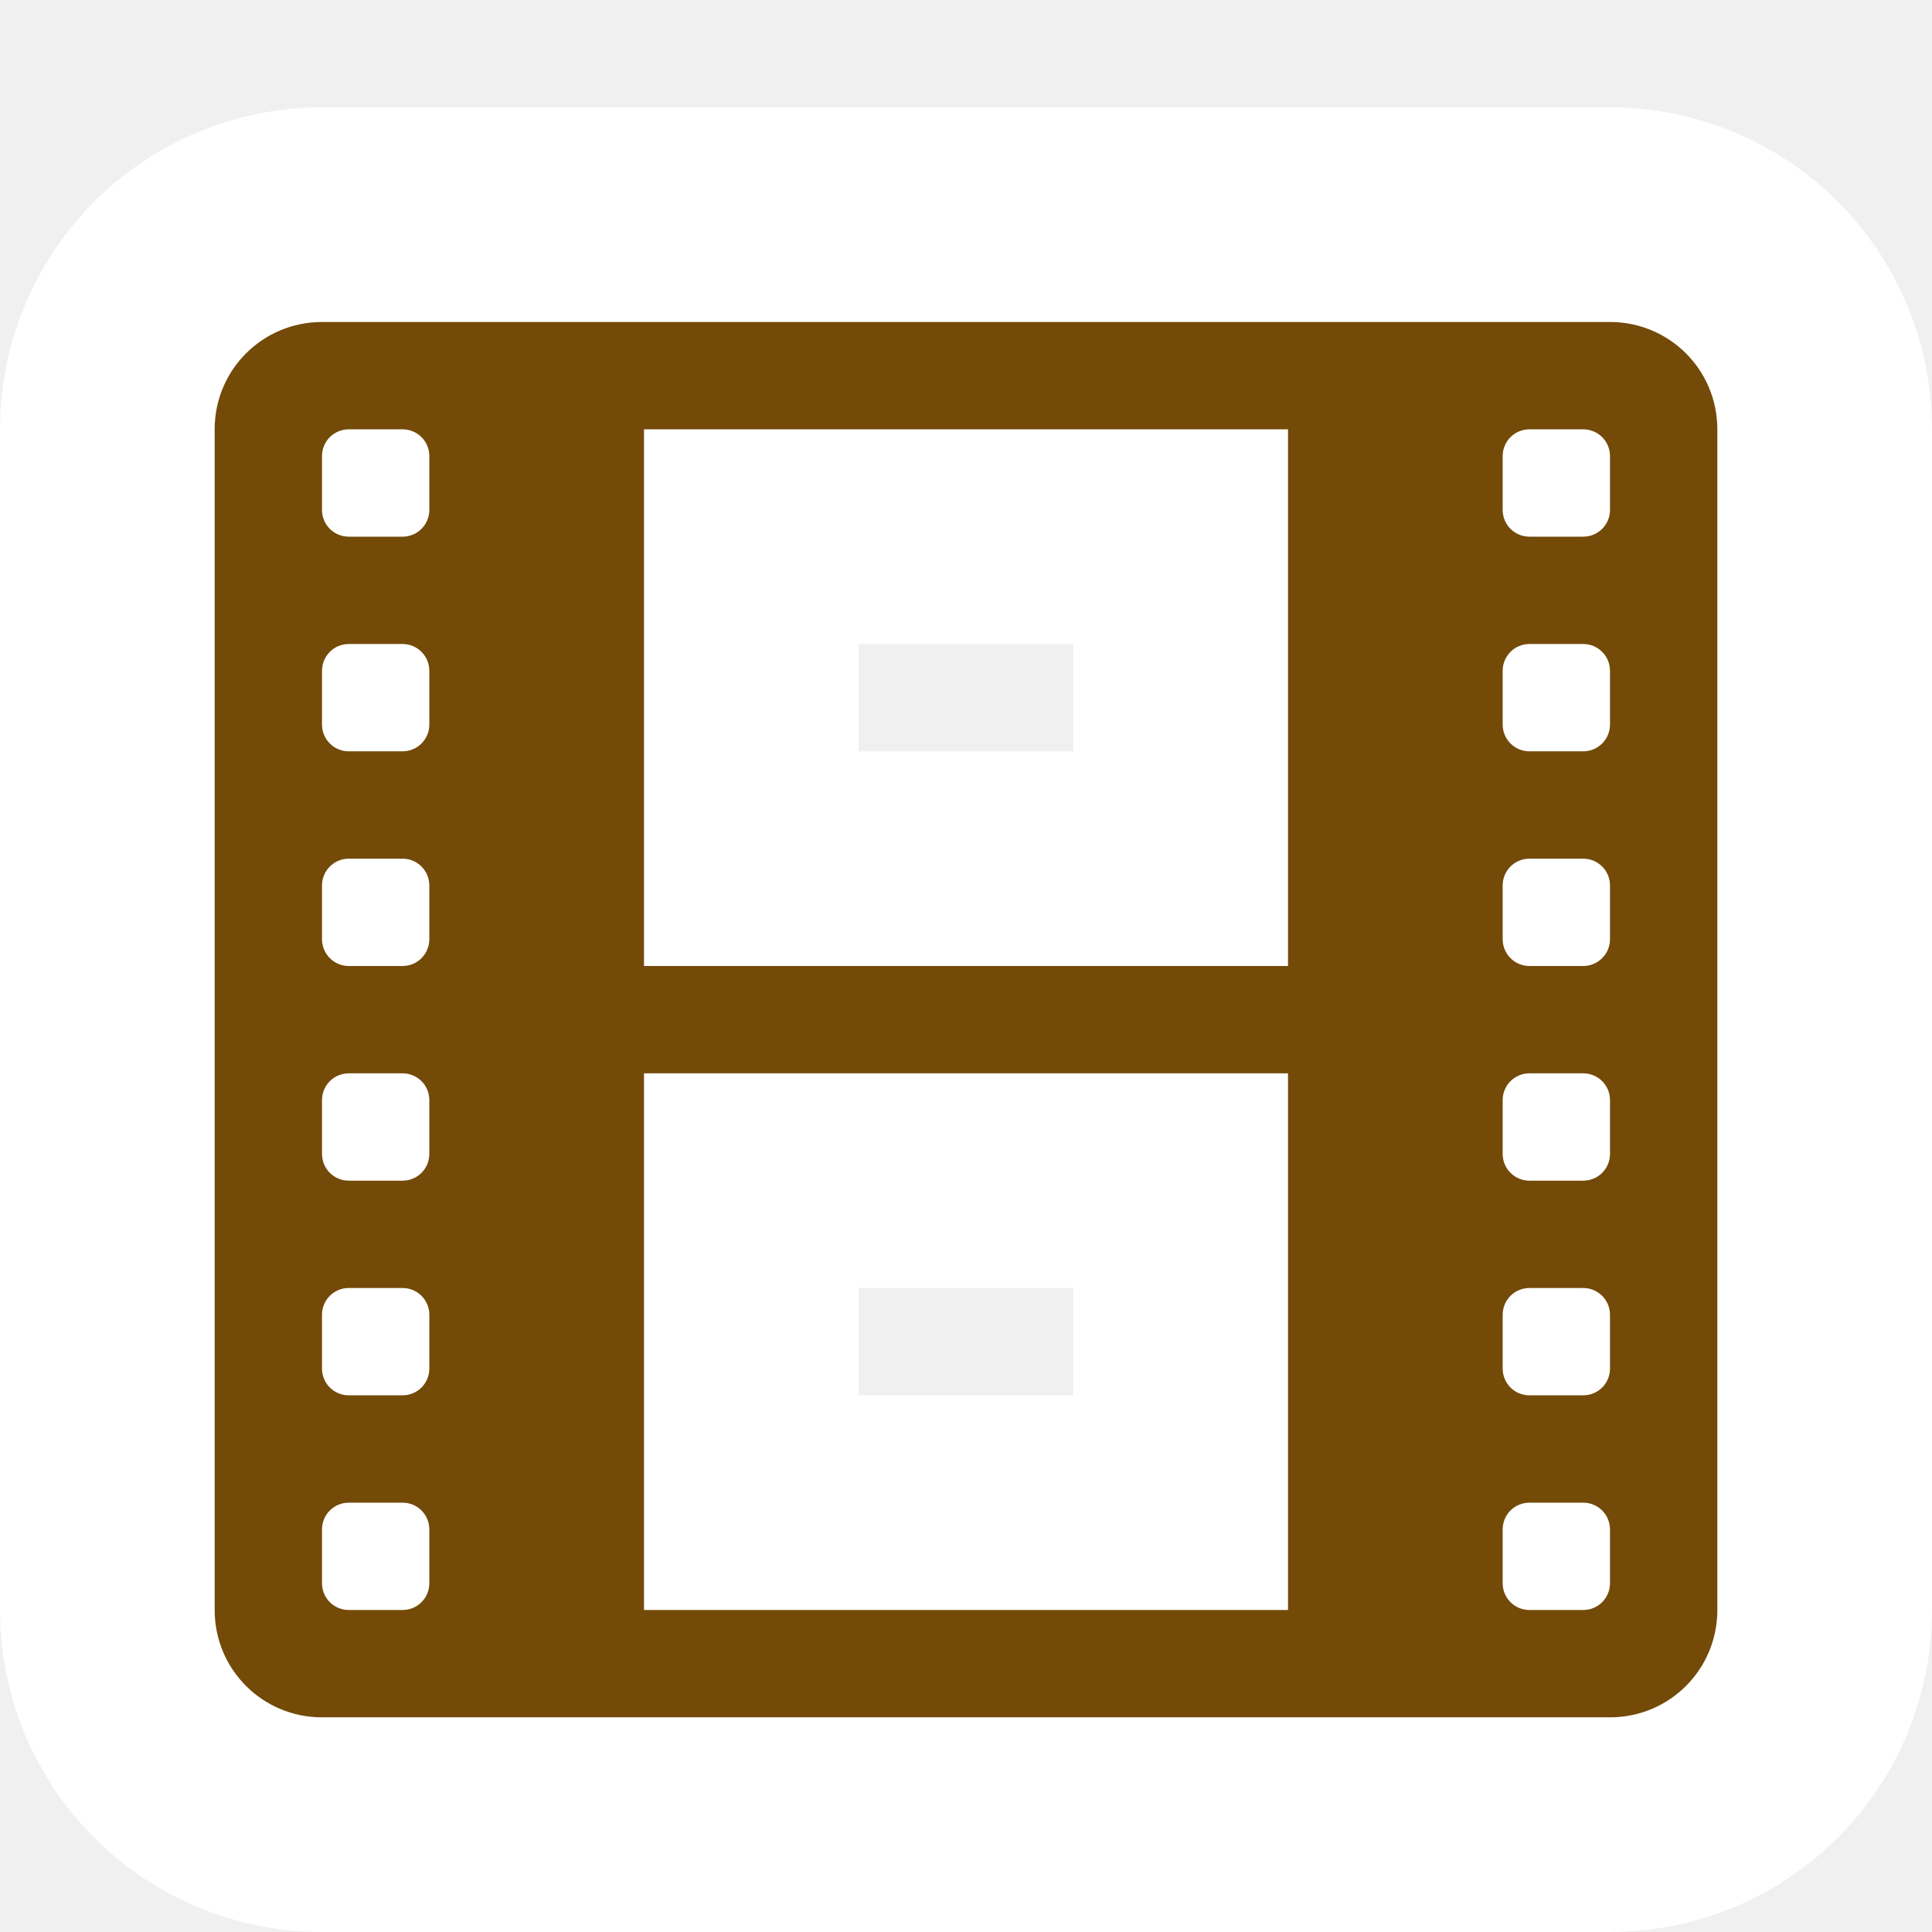
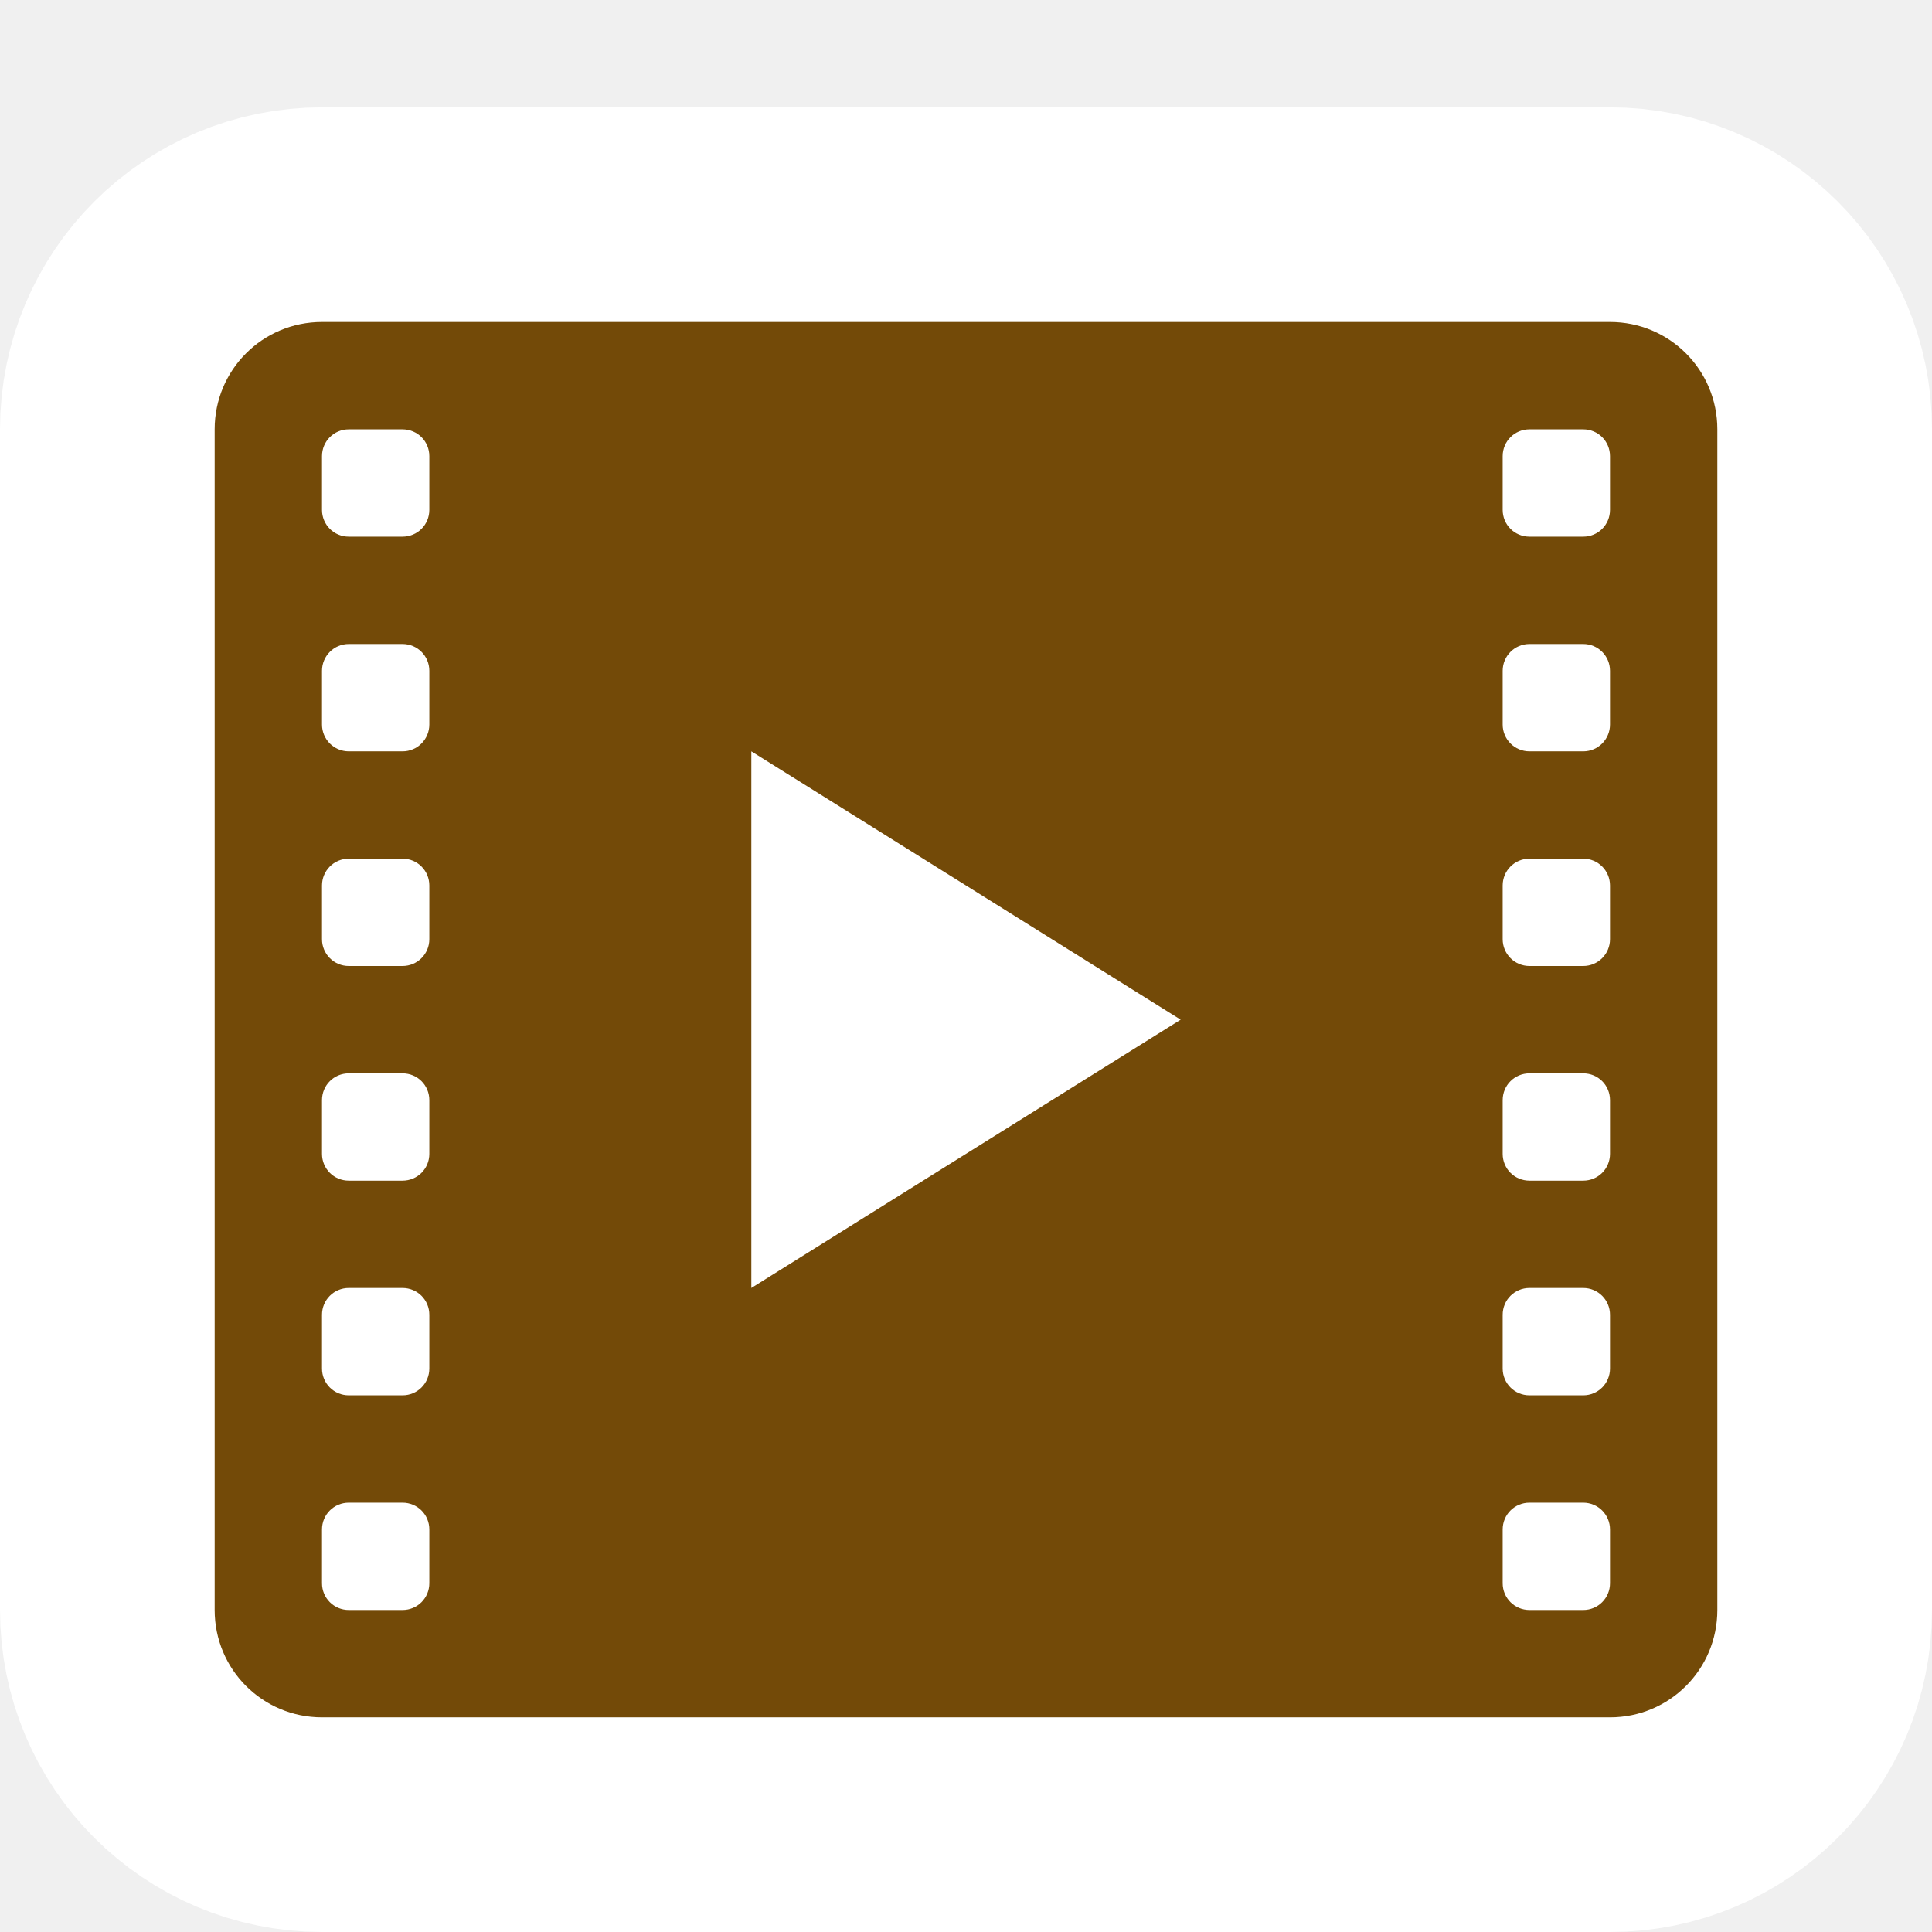
<svg xmlns="http://www.w3.org/2000/svg" version="1.1" width="100%" height="100%" viewBox="0 0 18 18" id="svg2">
  <defs id="defs6" />
  <rect width="18" height="18" x="0" y="0" id="canvas" style="fill:none;stroke:none;visibility:hidden" />
-   <path d="M 1,1 C 0.446,1 0,1.446 0,2 l 0,11 c 0,0.554 0.446,1 1,1 l 12,0 c 0.554,0 1,-0.446 1,-1 L 14,2 C 14,1.446 13.554,1 13,1 L 1,1 z m 0.25,1 0.5,0 C 1.889,2 2,2.111 2,2.25 l 0,0.5 C 2,2.889 1.889,3 1.75,3 L 1.25,3 C 1.111,3 1,2.889 1,2.75 L 1,2.25 C 1,2.111 1.111,2 1.25,2 z M 4,2 10,2 10,7 4,7 4,2 z m 8.25,0 0.5,0 C 12.889,2 13,2.111 13,2.25 l 0,0.5 C 13,2.889 12.889,3 12.75,3 l -0.5,0 C 12.111,3 12,2.889 12,2.75 l 0,-0.5 C 12,2.111 12.111,2 12.25,2 z m -11,2 0.5,0 C 1.889,4 2,4.112 2,4.25 l 0,0.5 C 2,4.888 1.889,5 1.75,5 L 1.25,5 C 1.111,5 1,4.888 1,4.75 L 1,4.25 C 1,4.112 1.111,4 1.25,4 z m 11,0 0.5,0 C 12.889,4 13,4.112 13,4.25 l 0,0.5 C 13,4.888 12.889,5 12.75,5 l -0.5,0 C 12.111,5 12,4.888 12,4.75 l 0,-0.5 C 12,4.112 12.111,4 12.25,4 z m -11,2 0.5,0 C 1.889,6 2,6.112 2,6.25 l 0,0.5 C 2,6.888 1.889,7 1.75,7 L 1.25,7 C 1.111,7 1,6.888 1,6.75 L 1,6.25 C 1,6.112 1.111,6 1.25,6 z m 11,0 0.5,0 C 12.889,6 13,6.112 13,6.25 l 0,0.5 C 13,6.888 12.889,7 12.75,7 l -0.5,0 C 12.111,7 12,6.888 12,6.75 l 0,-0.5 C 12,6.112 12.111,6 12.25,6 z m -11,2 0.5,0 C 1.889,8 2,8.111 2,8.25 l 0,0.5 C 2,8.889 1.889,9 1.75,9 L 1.25,9 C 1.111,9 1,8.889 1,8.75 L 1,8.25 C 1,8.111 1.111,8 1.25,8 z M 4,8 l 6,0 0,5 -6,0 0,-5 z m 8.25,0 0.5,0 C 12.889,8 13,8.111 13,8.25 l 0,0.5 C 13,8.889 12.889,9 12.75,9 l -0.5,0 C 12.111,9 12,8.889 12,8.75 l 0,-0.5 C 12,8.111 12.111,8 12.25,8 z m -11,2 0.5,0 C 1.889,10 2,10.111 2,10.25 l 0,0.5 C 2,10.889 1.889,11 1.75,11 l -0.5,0 C 1.111,11 1,10.889 1,10.75 l 0,-0.5 C 1,10.111 1.111,10 1.25,10 z m 11,0 0.5,0 c 0.139,0 0.25,0.112 0.25,0.25 l 0,0.5 C 13,10.889 12.889,11 12.75,11 l -0.5,0 C 12.111,11 12,10.889 12,10.75 l 0,-0.5 C 12,10.111 12.111,10 12.25,10 z m -11,2 0.5,0 C 1.889,12 2,12.111 2,12.25 l 0,0.5 C 2,12.889 1.889,13 1.75,13 l -0.5,0 C 1.111,13 1,12.889 1,12.75 l 0,-0.5 C 1,12.111 1.111,12 1.25,12 z m 11,0 0.5,0 c 0.139,0 0.25,0.112 0.25,0.25 l 0,0.5 C 13,12.889 12.889,13 12.75,13 l -0.5,0 C 12.111,13 12,12.889 12,12.75 l 0,-0.5 C 12,12.111 12.111,12 12.25,12 z" id="halo" style="fill:#ffffff;stroke:#ffffff;stroke-width:4.0;opacity:1.0;" transform="translate(2.0,2.0)" />
-   <path d="M 1,1 C 0.446,1 0,1.446 0,2 l 0,11 c 0,0.554 0.446,1 1,1 l 12,0 c 0.554,0 1,-0.446 1,-1 L 14,2 C 14,1.446 13.554,1 13,1 L 1,1 z m 0.25,1 0.5,0 C 1.889,2 2,2.111 2,2.25 l 0,0.5 C 2,2.889 1.889,3 1.75,3 L 1.25,3 C 1.111,3 1,2.889 1,2.75 L 1,2.25 C 1,2.111 1.111,2 1.25,2 z M 4,2 10,2 10,7 4,7 4,2 z m 8.25,0 0.5,0 C 12.889,2 13,2.111 13,2.25 l 0,0.5 C 13,2.889 12.889,3 12.75,3 l -0.5,0 C 12.111,3 12,2.889 12,2.75 l 0,-0.5 C 12,2.111 12.111,2 12.25,2 z m -11,2 0.5,0 C 1.889,4 2,4.112 2,4.25 l 0,0.5 C 2,4.888 1.889,5 1.75,5 L 1.25,5 C 1.111,5 1,4.888 1,4.75 L 1,4.25 C 1,4.112 1.111,4 1.25,4 z m 11,0 0.5,0 C 12.889,4 13,4.112 13,4.25 l 0,0.5 C 13,4.888 12.889,5 12.75,5 l -0.5,0 C 12.111,5 12,4.888 12,4.75 l 0,-0.5 C 12,4.112 12.111,4 12.25,4 z m -11,2 0.5,0 C 1.889,6 2,6.112 2,6.25 l 0,0.5 C 2,6.888 1.889,7 1.75,7 L 1.25,7 C 1.111,7 1,6.888 1,6.75 L 1,6.25 C 1,6.112 1.111,6 1.25,6 z m 11,0 0.5,0 C 12.889,6 13,6.112 13,6.25 l 0,0.5 C 13,6.888 12.889,7 12.75,7 l -0.5,0 C 12.111,7 12,6.888 12,6.75 l 0,-0.5 C 12,6.112 12.111,6 12.25,6 z m -11,2 0.5,0 C 1.889,8 2,8.111 2,8.25 l 0,0.5 C 2,8.889 1.889,9 1.75,9 L 1.25,9 C 1.111,9 1,8.889 1,8.75 L 1,8.25 C 1,8.111 1.111,8 1.25,8 z M 4,8 l 6,0 0,5 -6,0 0,-5 z m 8.25,0 0.5,0 C 12.889,8 13,8.111 13,8.25 l 0,0.5 C 13,8.889 12.889,9 12.75,9 l -0.5,0 C 12.111,9 12,8.889 12,8.75 l 0,-0.5 C 12,8.111 12.111,8 12.25,8 z m -11,2 0.5,0 C 1.889,10 2,10.111 2,10.25 l 0,0.5 C 2,10.889 1.889,11 1.75,11 l -0.5,0 C 1.111,11 1,10.889 1,10.75 l 0,-0.5 C 1,10.111 1.111,10 1.25,10 z m 11,0 0.5,0 c 0.139,0 0.25,0.112 0.25,0.25 l 0,0.5 C 13,10.889 12.889,11 12.75,11 l -0.5,0 C 12.111,11 12,10.889 12,10.75 l 0,-0.5 C 12,10.111 12.111,10 12.25,10 z m -11,2 0.5,0 C 1.889,12 2,12.111 2,12.25 l 0,0.5 C 2,12.889 1.889,13 1.75,13 l -0.5,0 C 1.111,13 1,12.889 1,12.75 l 0,-0.5 C 1,12.111 1.111,12 1.25,12 z m 11,0 0.5,0 c 0.139,0 0.25,0.112 0.25,0.25 l 0,0.5 C 13,12.889 12.889,13 12.75,13 l -0.5,0 C 12.111,13 12,12.889 12,12.75 l 0,-0.5 C 12,12.111 12.111,12 12.25,12 z" id="cinema" style="fill:#734a08;fill-opacity:1" transform="translate(2.0,2.0)" />
+   <path d="M 1,1 C 0.446,1 0,1.446 0,2 l 0,11 c 0,0.554 0.446,1 1,1 l 12,0 c 0.554,0 1,-0.446 1,-1 L 14,2 C 14,1.446 13.554,1 13,1 z m 0.25,1 0.5,0 C 1.889,2 2,2.111 2,2.25 l 0,0.5 C 2,2.889 1.889,3 1.75,3 L 1.25,3 C 1.111,3 1,2.889 1,2.75 L 1,2.25 C 1,2.111 1.111,2 1.25,2 z M 5,5 9,7.5 5,10 z m 7.25,-3 0.5,0 C 12.889,2 13,2.111 13,2.25 l 0,0.5 C 13,2.889 12.889,3 12.75,3 l -0.5,0 C 12.111,3 12,2.889 12,2.75 l 0,-0.5 C 12,2.111 12.111,2 12.25,2 z m -11,2 0.5,0 C 1.889,4 2,4.112 2,4.25 l 0,0.5 C 2,4.888 1.889,5 1.75,5 L 1.25,5 C 1.111,5 1,4.888 1,4.75 L 1,4.25 C 1,4.112 1.111,4 1.25,4 z m 11,0 0.5,0 C 12.889,4 13,4.112 13,4.25 l 0,0.5 C 13,4.888 12.889,5 12.75,5 l -0.5,0 C 12.111,5 12,4.888 12,4.75 l 0,-0.5 C 12,4.112 12.111,4 12.25,4 z m -11,2 0.5,0 C 1.889,6 2,6.112 2,6.25 l 0,0.5 C 2,6.888 1.889,7 1.75,7 L 1.25,7 C 1.111,7 1,6.888 1,6.75 L 1,6.25 C 1,6.112 1.111,6 1.25,6 z m 11,0 0.5,0 C 12.889,6 13,6.112 13,6.25 l 0,0.5 C 13,6.888 12.889,7 12.75,7 l -0.5,0 C 12.111,7 12,6.888 12,6.75 l 0,-0.5 C 12,6.112 12.111,6 12.25,6 z m -11,2 0.5,0 C 1.889,8 2,8.111 2,8.25 l 0,0.5 C 2,8.889 1.889,9 1.75,9 L 1.25,9 C 1.111,9 1,8.889 1,8.75 L 1,8.25 C 1,8.111 1.111,8 1.25,8 z m 11,0 0.5,0 C 12.889,8 13,8.111 13,8.25 l 0,0.5 C 13,8.889 12.889,9 12.75,9 l -0.5,0 C 12.111,9 12,8.889 12,8.75 l 0,-0.5 C 12,8.111 12.111,8 12.25,8 z m -11,2 0.5,0 C 1.889,10 2,10.111 2,10.25 l 0,0.5 C 2,10.889 1.889,11 1.75,11 l -0.5,0 C 1.111,11 1,10.889 1,10.75 l 0,-0.5 C 1,10.111 1.111,10 1.25,10 z m 11,0 0.5,0 c 0.139,0 0.25,0.112 0.25,0.25 l 0,0.5 C 13,10.889 12.889,11 12.75,11 l -0.5,0 C 12.111,11 12,10.889 12,10.75 l 0,-0.5 C 12,10.111 12.111,10 12.25,10 z m -11,2 0.5,0 C 1.889,12 2,12.111 2,12.25 l 0,0.5 C 2,12.889 1.889,13 1.75,13 l -0.5,0 C 1.111,13 1,12.889 1,12.75 l 0,-0.5 C 1,12.111 1.111,12 1.25,12 z m 11,0 0.5,0 c 0.139,0 0.25,0.112 0.25,0.25 l 0,0.5 C 13,12.889 12.889,13 12.75,13 l -0.5,0 C 12.111,13 12,12.889 12,12.75 l 0,-0.5 C 12,12.111 12.111,12 12.25,12 z" id="halo" style="fill:#ffffff;stroke:#ffffff;stroke-width:4.0;opacity:1.0;" transform="translate(2.0,2.0)" />
+   <path d="M 1,1 C 0.446,1 0,1.446 0,2 l 0,11 c 0,0.554 0.446,1 1,1 l 12,0 c 0.554,0 1,-0.446 1,-1 L 14,2 C 14,1.446 13.554,1 13,1 z m 0.25,1 0.5,0 C 1.889,2 2,2.111 2,2.25 l 0,0.5 C 2,2.889 1.889,3 1.75,3 L 1.25,3 C 1.111,3 1,2.889 1,2.75 L 1,2.25 C 1,2.111 1.111,2 1.25,2 z M 5,5 9,7.5 5,10 z m 7.25,-3 0.5,0 C 12.889,2 13,2.111 13,2.25 l 0,0.5 C 13,2.889 12.889,3 12.75,3 l -0.5,0 C 12.111,3 12,2.889 12,2.75 l 0,-0.5 C 12,2.111 12.111,2 12.25,2 z m -11,2 0.5,0 C 1.889,4 2,4.112 2,4.25 l 0,0.5 C 2,4.888 1.889,5 1.75,5 L 1.25,5 C 1.111,5 1,4.888 1,4.75 L 1,4.25 C 1,4.112 1.111,4 1.25,4 z m 11,0 0.5,0 C 12.889,4 13,4.112 13,4.25 l 0,0.5 C 13,4.888 12.889,5 12.75,5 l -0.5,0 C 12.111,5 12,4.888 12,4.75 l 0,-0.5 C 12,4.112 12.111,4 12.25,4 z m -11,2 0.5,0 C 1.889,6 2,6.112 2,6.25 l 0,0.5 C 2,6.888 1.889,7 1.75,7 L 1.25,7 C 1.111,7 1,6.888 1,6.75 L 1,6.25 C 1,6.112 1.111,6 1.25,6 z m 11,0 0.5,0 C 12.889,6 13,6.112 13,6.25 l 0,0.5 C 13,6.888 12.889,7 12.75,7 l -0.5,0 C 12.111,7 12,6.888 12,6.75 l 0,-0.5 C 12,6.112 12.111,6 12.25,6 z m -11,2 0.5,0 C 1.889,8 2,8.111 2,8.25 l 0,0.5 C 2,8.889 1.889,9 1.75,9 L 1.25,9 C 1.111,9 1,8.889 1,8.75 L 1,8.25 C 1,8.111 1.111,8 1.25,8 z m 11,0 0.5,0 C 12.889,8 13,8.111 13,8.25 l 0,0.5 C 13,8.889 12.889,9 12.75,9 l -0.5,0 C 12.111,9 12,8.889 12,8.75 l 0,-0.5 C 12,8.111 12.111,8 12.25,8 z m -11,2 0.5,0 C 1.889,10 2,10.111 2,10.25 l 0,0.5 C 2,10.889 1.889,11 1.75,11 l -0.5,0 C 1.111,11 1,10.889 1,10.75 l 0,-0.5 C 1,10.111 1.111,10 1.25,10 z m 11,0 0.5,0 c 0.139,0 0.25,0.112 0.25,0.25 l 0,0.5 C 13,10.889 12.889,11 12.75,11 l -0.5,0 C 12.111,11 12,10.889 12,10.75 l 0,-0.5 C 12,10.111 12.111,10 12.25,10 z m -11,2 0.5,0 C 1.889,12 2,12.111 2,12.25 l 0,0.5 C 2,12.889 1.889,13 1.75,13 l -0.5,0 C 1.111,13 1,12.889 1,12.75 l 0,-0.5 C 1,12.111 1.111,12 1.25,12 z m 11,0 0.5,0 c 0.139,0 0.25,0.112 0.25,0.25 l 0,0.5 C 13,12.889 12.889,13 12.75,13 l -0.5,0 C 12.111,13 12,12.889 12,12.75 l 0,-0.5 C 12,12.111 12.111,12 12.25,12 z" id="cinema" style="fill:#734a08;fill-opacity:1" transform="translate(2.0,2.0)" />
</svg>
